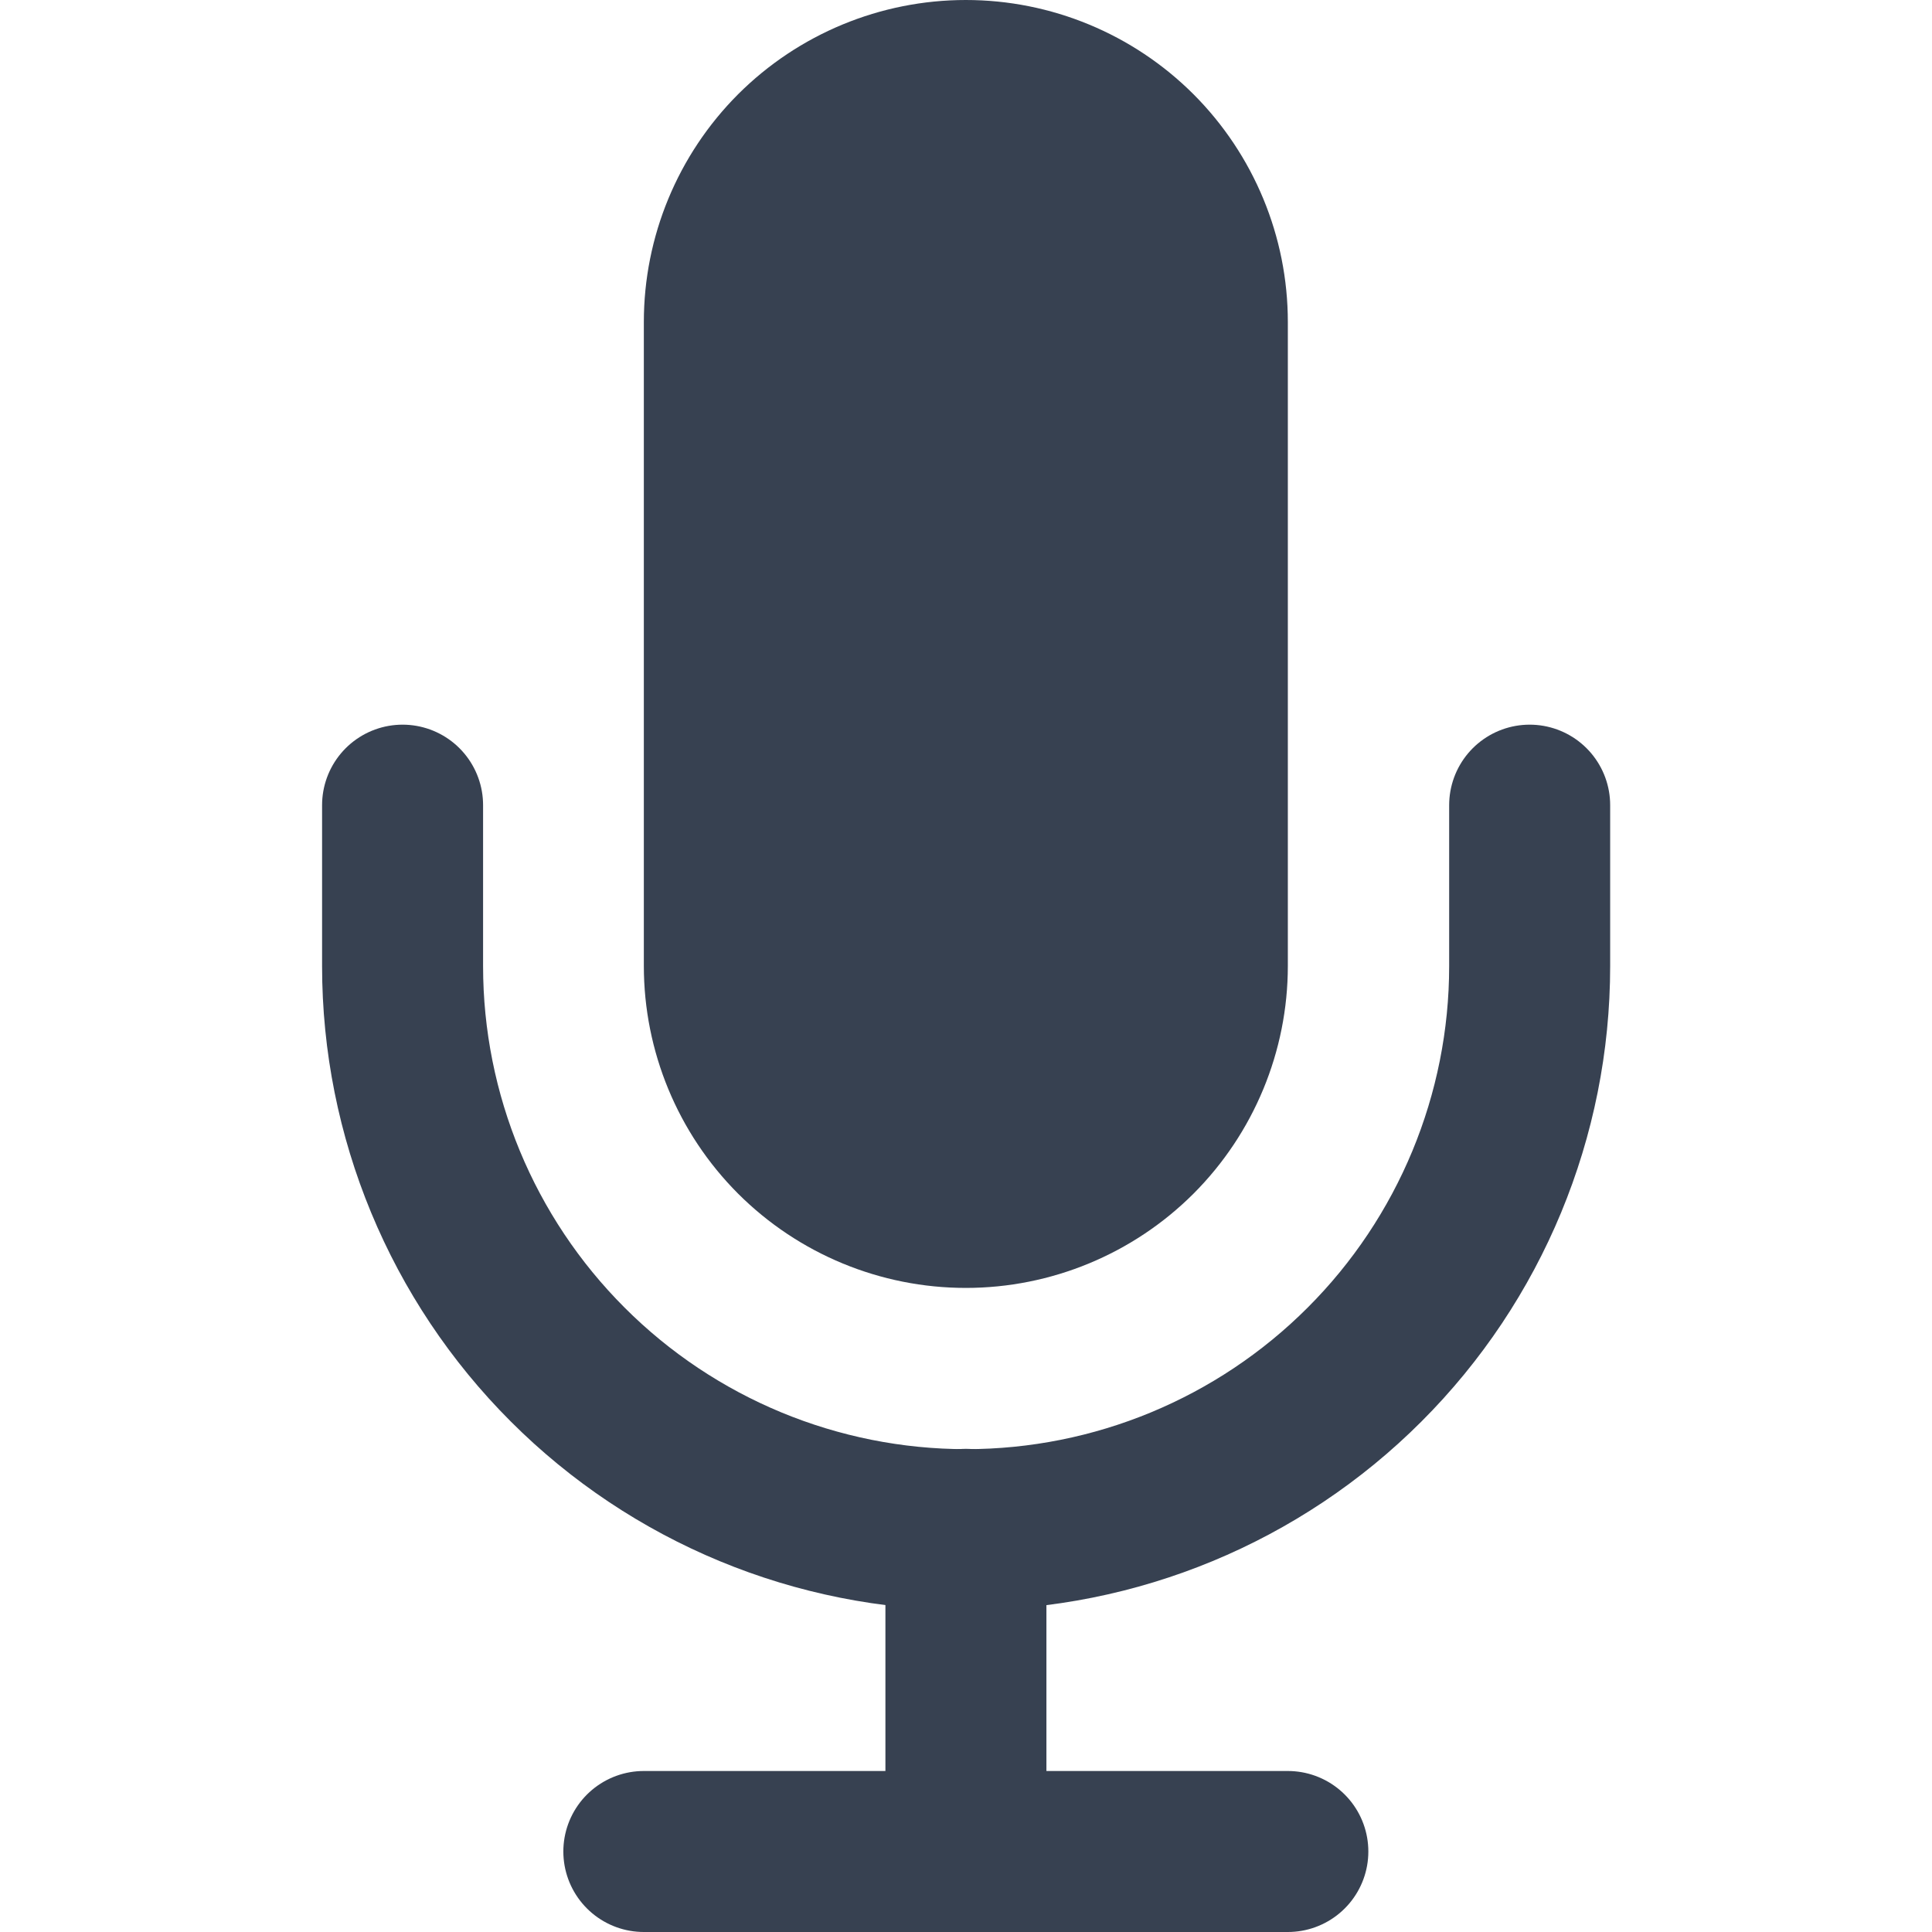
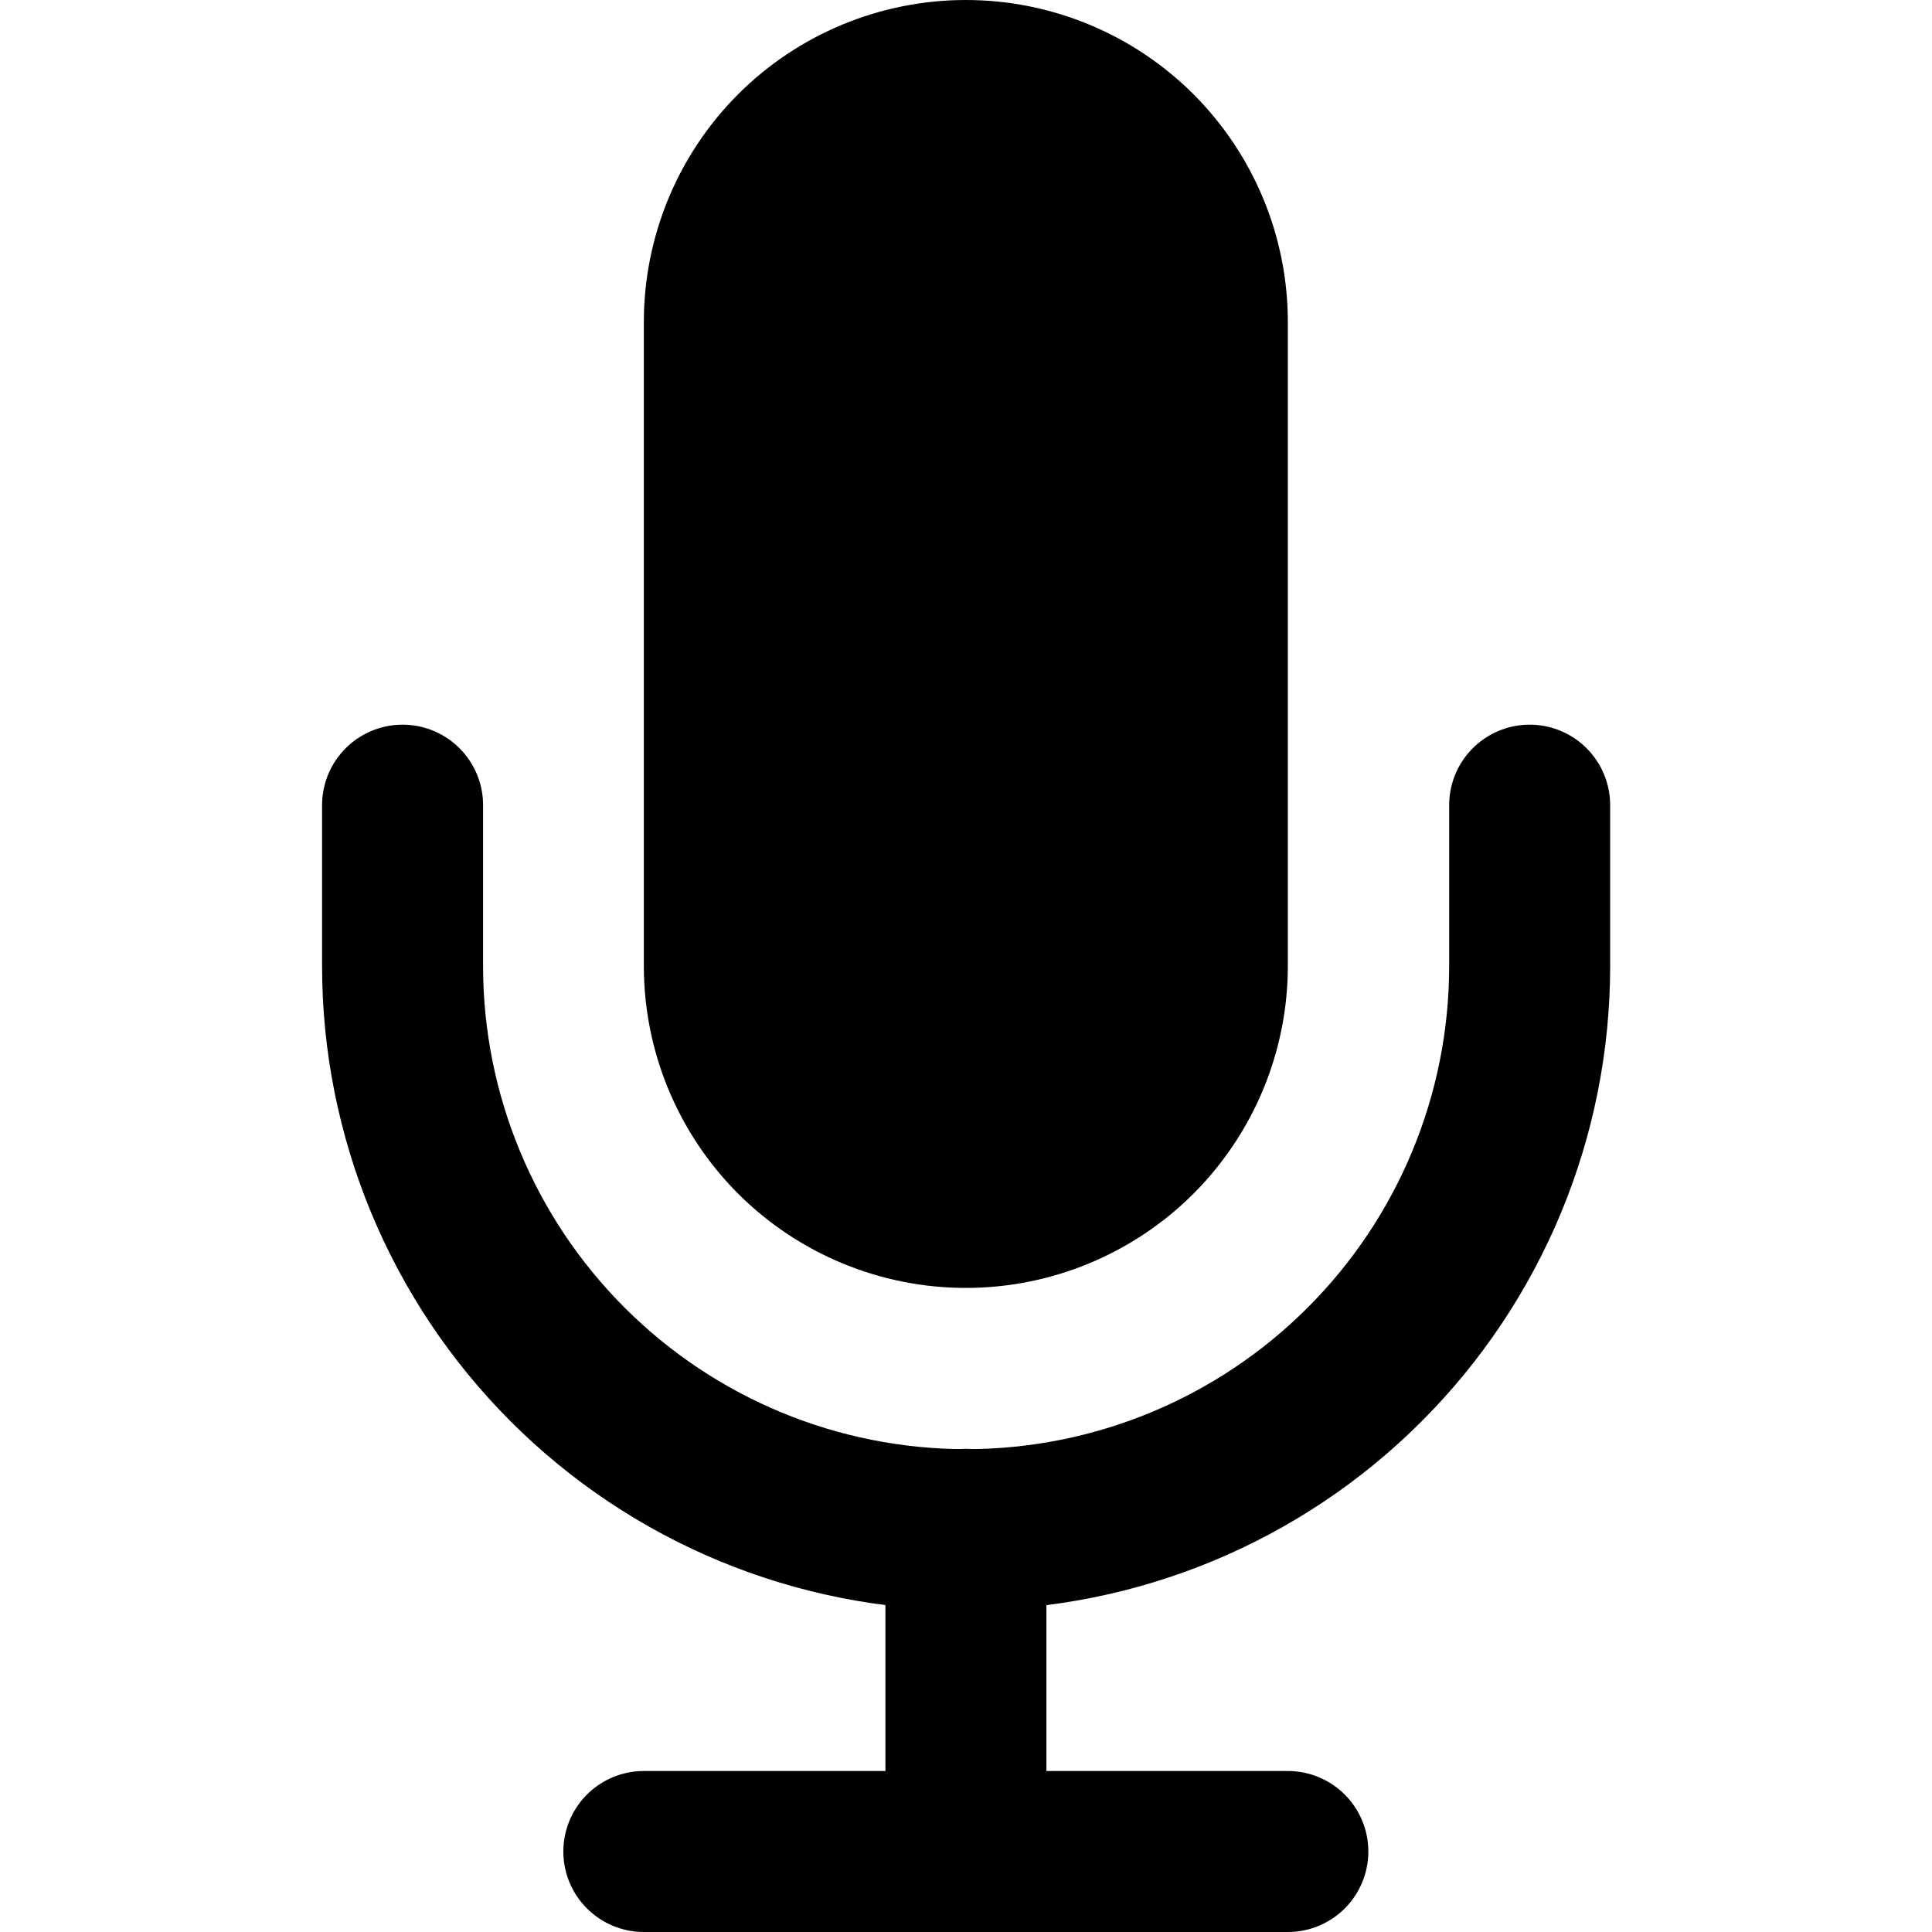
<svg xmlns="http://www.w3.org/2000/svg" width="24" height="24" viewBox="0 0 24 24" fill="none">
-   <path d="M11.998 1C11.202 1 10.439 1.316 9.876 1.878C9.314 2.441 8.998 3.204 8.998 4V11.999C8.998 12.795 9.314 13.558 9.876 14.121C10.439 14.683 11.202 14.999 11.998 14.999C12.793 14.999 13.556 14.683 14.119 14.121C14.681 13.558 14.998 12.795 14.998 11.999V4C14.998 3.204 14.681 2.441 14.119 1.878C13.556 1.316 12.793 1 11.998 1Z" fill="#374151" stroke="#374151" stroke-width="2" stroke-linecap="round" stroke-linejoin="round" />
-   <path d="M19.002 10.002V12.002C19.002 13.858 18.264 15.639 16.951 16.951C15.639 18.264 13.858 19.002 12.002 19.002C10.145 19.002 8.364 18.264 7.052 16.951C5.739 15.639 5.001 13.858 5.001 12.002V10.002" stroke="#374151" stroke-width="2" stroke-linecap="round" stroke-linejoin="round" />
-   <path d="M11.999 18.998V22.998" stroke="#374151" stroke-width="2" stroke-linecap="round" stroke-linejoin="round" />
-   <path d="M7.998 23H15.998" stroke="#374151" stroke-width="2" stroke-linecap="round" stroke-linejoin="round" />
+   <path d="M11.998 1C11.202 1 10.439 1.316 9.876 1.878C9.314 2.441 8.998 3.204 8.998 4V11.999C8.998 12.795 9.314 13.558 9.876 14.121C10.439 14.683 11.202 14.999 11.998 14.999C12.793 14.999 13.556 14.683 14.119 14.121C14.681 13.558 14.998 12.795 14.998 11.999V4C14.998 3.204 14.681 2.441 14.119 1.878C13.556 1.316 12.793 1 11.998 1Z" fill="currentColor" stroke="currentColor" stroke-width="2" stroke-linecap="round" stroke-linejoin="round" />
+   <path d="M19.002 10.002V12.002C19.002 13.858 18.264 15.639 16.951 16.951C15.639 18.264 13.858 19.002 12.002 19.002C10.145 19.002 8.364 18.264 7.052 16.951C5.739 15.639 5.001 13.858 5.001 12.002V10.002" stroke="currentColor" stroke-width="2" stroke-linecap="round" stroke-linejoin="round" />
+   <path d="M11.999 18.998V22.998" stroke="currentColor" stroke-width="2" stroke-linecap="round" stroke-linejoin="round" />
+   <path d="M7.998 23H15.998" stroke="currentColor" stroke-width="2" stroke-linecap="round" stroke-linejoin="round" />
</svg>
